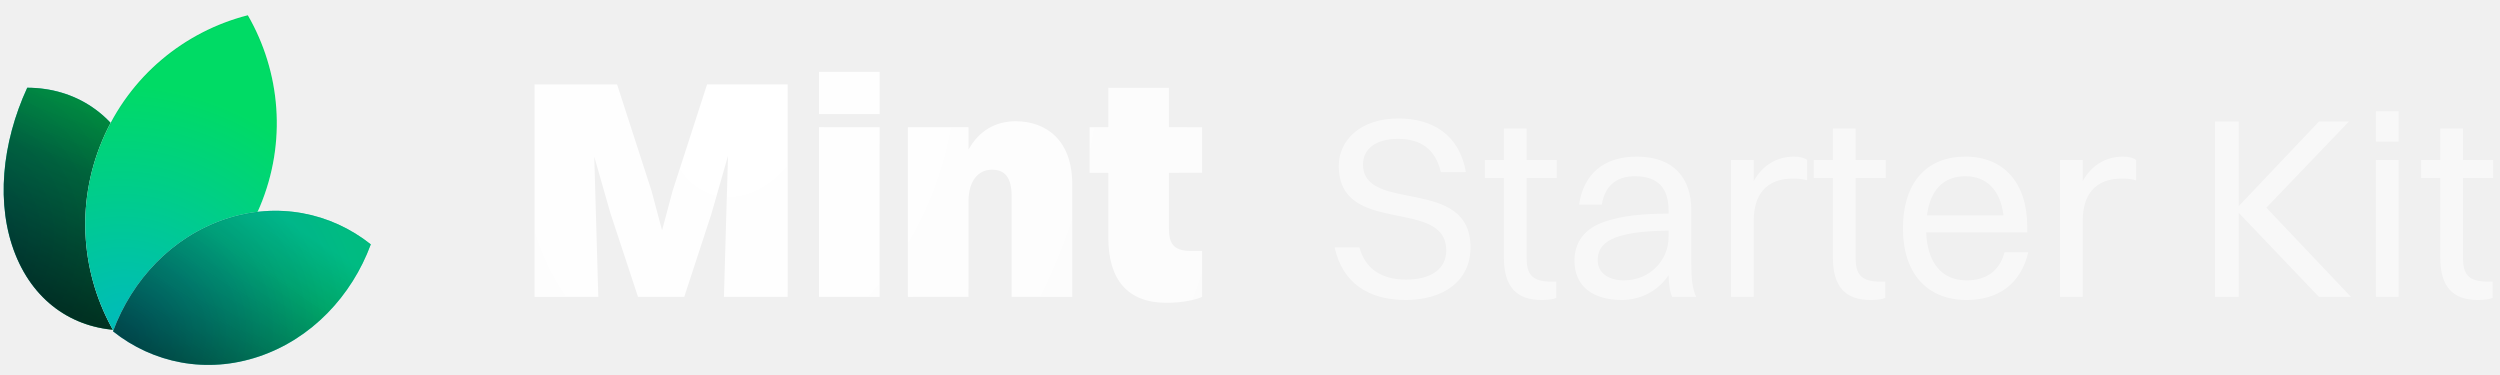
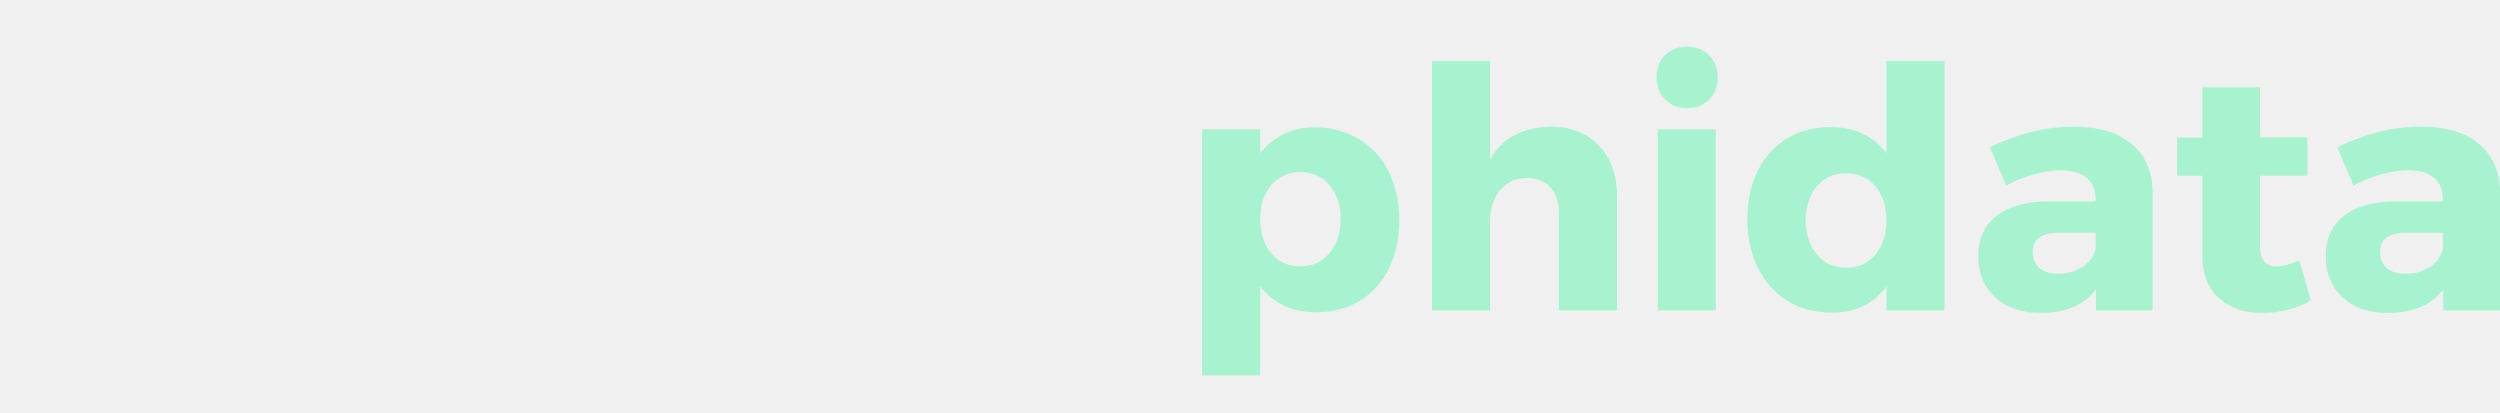
- <svg xmlns="http://www.w3.org/2000/svg" width="160" height="24" viewBox="0 0 160 24" fill="none">
-   <path d="M7.953 21.139C4.896 21.13 2.255 19.458 0.987 16.29C-0.28 13.121 0.109 9.163 1.744 5.615C4.801 5.624 7.442 7.296 8.71 10.465C9.977 13.633 9.588 17.591 7.953 21.139Z" fill="white" />
-   <path d="M7.953 21.139C4.896 21.13 2.255 19.458 0.987 16.29C-0.28 13.121 0.109 9.163 1.744 5.615C4.801 5.624 7.442 7.296 8.71 10.465C9.977 13.633 9.588 17.591 7.953 21.139Z" fill="url(#paint0_radial_115_109)" />
-   <path d="M7.953 21.139C4.896 21.13 2.255 19.458 0.987 16.29C-0.28 13.121 0.109 9.163 1.744 5.615C4.801 5.624 7.442 7.296 8.71 10.465C9.977 13.633 9.588 17.591 7.953 21.139Z" fill="black" fill-opacity="0.5" style="mix-blend-mode:hard-light" />
-   <path d="M7.953 21.139C4.896 21.13 2.255 19.458 0.987 16.29C-0.28 13.121 0.109 9.163 1.744 5.615C4.801 5.624 7.442 7.296 8.71 10.465C9.977 13.633 9.588 17.591 7.953 21.139Z" fill="url(#paint1_linear_115_109)" fill-opacity="0.5" style="mix-blend-mode:hard-light" />
-   <path d="M7.935 21.111C4.897 21.096 2.274 19.431 1.013 16.279C-0.248 13.124 0.136 9.182 1.762 5.643C4.8 5.659 7.423 7.324 8.684 10.476C9.945 13.63 9.561 17.572 7.935 21.111Z" stroke="url(#paint2_linear_115_109)" stroke-opacity="0.05" stroke-width="0.056" />
-   <path d="M7.31 21.257C11.354 20.221 14.884 17.375 16.628 13.236C18.373 9.097 17.945 4.587 15.86 0.976C11.816 2.012 8.287 4.858 6.542 8.998C4.797 13.137 5.225 17.646 7.31 21.257Z" fill="white" />
-   <path d="M7.31 21.257C11.354 20.221 14.884 17.375 16.628 13.236C18.373 9.097 17.945 4.587 15.86 0.976C11.816 2.012 8.287 4.858 6.542 8.998C4.797 13.137 5.225 17.646 7.31 21.257Z" fill="url(#paint3_radial_115_109)" />
-   <path d="M16.602 13.225C14.864 17.349 11.351 20.187 7.324 21.225C5.253 17.624 4.829 13.132 6.568 9.009C8.306 4.885 11.819 2.047 15.846 1.009C17.918 4.61 18.341 9.101 16.602 13.225Z" stroke="url(#paint4_linear_115_109)" stroke-opacity="0.05" stroke-width="0.056" />
-   <path d="M7.234 21.207C9.789 23.237 13.21 23.951 16.577 22.814C19.944 21.677 22.506 18.945 23.73 15.638C21.175 13.608 17.754 12.894 14.387 14.031C11.02 15.168 8.458 17.901 7.234 21.207Z" fill="white" />
-   <path d="M7.234 21.207C9.789 23.237 13.21 23.951 16.577 22.814C19.944 21.677 22.506 18.945 23.73 15.638C21.175 13.608 17.754 12.894 14.387 14.031C11.02 15.168 8.458 17.901 7.234 21.207Z" fill="url(#paint5_radial_115_109)" />
-   <path d="M7.234 21.207C9.789 23.237 13.21 23.951 16.577 22.814C19.944 21.677 22.506 18.945 23.73 15.638C21.175 13.608 17.754 12.894 14.387 14.031C11.02 15.168 8.458 17.901 7.234 21.207Z" fill="black" fill-opacity="0.2" style="mix-blend-mode:hard-light" />
-   <path d="M7.234 21.207C9.789 23.237 13.21 23.951 16.577 22.814C19.944 21.677 22.506 18.945 23.73 15.638C21.175 13.608 17.754 12.894 14.387 14.031C11.02 15.168 8.458 17.901 7.234 21.207Z" fill="url(#paint6_linear_115_109)" fill-opacity="0.5" style="mix-blend-mode:hard-light" />
-   <path d="M16.568 22.787C13.218 23.918 9.814 23.212 7.267 21.198C8.492 17.907 11.044 15.189 14.396 14.058C17.747 12.927 21.15 13.633 23.697 15.648C22.472 18.938 19.92 21.656 16.568 22.787Z" stroke="url(#paint7_linear_115_109)" stroke-opacity="0.05" stroke-width="0.056" />
-   <path d="M34.212 19V5.4H39.492L41.692 12.2L42.372 14.74L43.052 12.2L45.252 5.4H50.412V19H46.332L46.592 9.98L45.532 13.68L43.792 19H40.832L39.052 13.6L38.032 10.02L38.292 19H34.212ZM52.416 7.3V4.6H56.295V7.3H52.416ZM52.416 19V8.14H56.295V19H52.416ZM58.104 19V8.14H61.984V9.58C62.664 8.34 63.744 7.76 65.004 7.76C66.964 7.76 68.624 8.98 68.624 11.78V19H64.744V12.56C64.744 11.34 64.304 10.86 63.484 10.86C62.604 10.86 61.984 11.58 61.984 12.88V19H58.104ZM70.933 15.22V11.06H69.733V8.14H70.933V5.62H74.813V8.14H76.933V11.06H74.813V14.6C74.813 15.5 75.033 16.06 76.213 16.06H76.933V19C76.493 19.2 75.673 19.38 74.653 19.38C72.153 19.38 70.933 17.88 70.933 15.22Z" fill="url(#paint8_radial_115_109)" />
-   <path d="M87.232 10.519C87.232 13.687 94.112 11.229 94.112 15.832C94.112 17.994 92.364 19.198 89.971 19.198C87.562 19.198 85.912 18.093 85.417 15.832H87.001C87.364 17.169 88.371 17.895 89.987 17.895C91.671 17.895 92.561 17.152 92.561 16.03C92.561 12.598 85.681 15.155 85.681 10.618C85.681 9.001 87.034 7.582 89.509 7.582C91.671 7.582 93.403 8.621 93.816 11.014H92.215C91.868 9.529 90.912 8.886 89.476 8.886C88.057 8.886 87.232 9.529 87.232 10.519ZM96.25 16.476V11.393H95.029V10.239H96.25V8.226H97.702V10.239H99.632V11.393H97.702V16.476C97.702 17.532 98.015 18.026 99.302 18.026H99.599V19.066C99.434 19.148 99.071 19.198 98.659 19.198C97.025 19.198 96.25 18.323 96.25 16.476ZM102.516 13.093H101.064C101.345 11.162 102.615 10.024 104.76 10.024C107.103 10.024 108.242 11.393 108.242 13.44V16.888C108.242 17.895 108.324 18.521 108.555 19H107.021C106.856 18.654 106.806 18.142 106.79 17.614C106.047 18.72 104.859 19.198 103.803 19.198C101.988 19.198 100.767 18.357 100.767 16.69C100.767 15.486 101.427 14.611 102.714 14.182C103.902 13.786 105.107 13.687 106.79 13.671V13.473C106.79 12.053 106.13 11.278 104.628 11.278C103.374 11.278 102.698 11.971 102.516 13.093ZM102.252 16.657C102.252 17.465 102.929 17.944 103.952 17.944C105.569 17.944 106.79 16.674 106.79 15.172V14.759C103.061 14.793 102.252 15.585 102.252 16.657ZM110.787 19V10.239H112.239V11.591C112.833 10.519 113.774 10.024 114.83 10.024C115.176 10.024 115.49 10.107 115.655 10.239V11.542C115.407 11.46 115.094 11.427 114.747 11.427C112.998 11.427 112.239 12.515 112.239 14.1V19H110.787ZM117.305 16.476V11.393H116.084V10.239H117.305V8.226H118.757V10.239H120.688V11.393H118.757V16.476C118.757 17.532 119.071 18.026 120.358 18.026H120.655V19.066C120.49 19.148 120.127 19.198 119.714 19.198C118.081 19.198 117.305 18.323 117.305 16.476ZM129.809 16.145C129.33 18.192 127.862 19.198 125.865 19.198C123.324 19.198 121.79 17.482 121.79 14.627C121.79 11.658 123.324 10.024 125.783 10.024C128.258 10.024 129.743 11.723 129.743 14.512V14.875H123.275C123.357 16.838 124.281 17.944 125.865 17.944C127.103 17.944 127.977 17.35 128.291 16.145H129.809ZM125.783 11.278C124.38 11.278 123.539 12.152 123.324 13.786H128.225C128.027 12.169 127.152 11.278 125.783 11.278ZM131.843 19V10.239H133.295V11.591C133.889 10.519 134.829 10.024 135.885 10.024C136.232 10.024 136.545 10.107 136.71 10.239V11.542C136.463 11.46 136.149 11.427 135.803 11.427C134.054 11.427 133.295 12.515 133.295 14.1V19H131.843ZM141.763 19V7.78H143.281V13.192L148.413 7.78H150.327L145.047 13.291L150.459 19H148.413L143.281 13.621V19H141.763ZM152.06 9.067V7.12H153.512V9.067H152.06ZM152.06 19V10.239H153.512V19H152.06ZM156.178 16.476V11.393H154.957V10.239H156.178V8.226H157.63V10.239H159.56V11.393H157.63V16.476C157.63 17.532 157.943 18.026 159.23 18.026H159.527V19.066C159.362 19.148 158.999 19.198 158.587 19.198C156.953 19.198 156.178 18.323 156.178 16.476Z" fill="white" fill-opacity="0.55" />
-   <defs>
-     <radialGradient id="paint0_radial_115_109" cx="0" cy="0" r="1" gradientUnits="userSpaceOnUse" gradientTransform="translate(-3.00503 15.023) rotate(-10.029) scale(17.9572 17.784)">
-       <stop stop-color="#00B0BB" />
-       <stop offset="1" stop-color="#00DB65" />
-     </radialGradient>
-     <linearGradient id="paint1_linear_115_109" x1="7.39" y1="4.813" x2="1.63" y2="18.689" gradientUnits="userSpaceOnUse">
-       <stop stop-color="#18E299" />
-       <stop offset="1" />
-     </linearGradient>
-     <linearGradient id="paint2_linear_115_109" x1="7.948" y1="8.016" x2="1.761" y2="18.746" gradientUnits="userSpaceOnUse">
-       <stop />
-       <stop offset="1" stop-opacity="0" />
-     </linearGradient>
-     <radialGradient id="paint3_radial_115_109" cx="0" cy="0" r="1" gradientUnits="userSpaceOnUse" gradientTransform="translate(8.11404 20.8822) rotate(-75.7542) scale(21.6246 23.7772)">
-       <stop stop-color="#00BBBB" />
-       <stop offset="0.713" stop-color="#00DB65" />
-     </radialGradient>
-     <linearGradient id="paint4_linear_115_109" x1="7.602" y1="5.871" x2="15.556" y2="16.372" gradientUnits="userSpaceOnUse">
-       <stop />
-       <stop offset="1" stop-opacity="0" />
-     </linearGradient>
-     <radialGradient id="paint5_radial_115_109" cx="0" cy="0" r="1" gradientUnits="userSpaceOnUse" gradientTransform="translate(7.84537 21.5181) rotate(-20.3525) scale(18.5603 17.32)">
-       <stop stop-color="#00B0BB" />
-       <stop offset="1" stop-color="#00DB65" />
-     </radialGradient>
-     <linearGradient id="paint6_linear_115_109" x1="16.808" y1="13.007" x2="10.041" y2="22.994" gradientUnits="userSpaceOnUse">
-       <stop stop-color="#00B1BC" />
-       <stop offset="1" />
-     </linearGradient>
-     <linearGradient id="paint7_linear_115_109" x1="16.808" y1="13.007" x2="14.169" y2="23.841" gradientUnits="userSpaceOnUse">
-       <stop />
-       <stop offset="1" stop-opacity="0" />
-     </linearGradient>
-     <radialGradient id="paint8_radial_115_109" cx="0" cy="0" r="1" gradientUnits="userSpaceOnUse" gradientTransform="translate(47.2781 7) rotate(19.0047) scale(67.5582 85.7506)">
-       <stop stop-color="white" />
-       <stop offset="1" stop-color="white" stop-opacity="0.5" />
-     </radialGradient>
-   </defs>
+ <svg xmlns="http://www.w3.org/2000/svg" id="SvgjsSvg1001" width="259.146" height="42.771" version="1.1" viewBox="107.927 123.122 259.146 42.771">
+   <g id="SvgjsG1013" transform="matrix(1,0,0,1,232.5352,127.9575)">
+     <path id="SvgjsPath1014" d="M11.628 8.364Q14.229 8.364 16.235 9.563Q18.241 10.761 19.337 12.954Q20.434 15.147 20.434 18.037Q20.434 20.859 19.354 23.018Q18.275 25.177 16.32 26.359Q14.365 27.54 11.764 27.54Q9.962 27.54 8.491 26.843Q7.021 26.146 6.018 24.837L6.018 34.085L-1.1062622062851801e-7 34.085L-1.1062622062851801e-7 8.568L6.018 8.568L6.018 11.05Q7.021 9.758 8.449 9.061Q9.877 8.364 11.628 8.364ZM10.166 22.78Q12.036 22.78 13.2 21.403Q14.365 20.026 14.365 17.867Q14.365 15.708 13.2 14.348Q12.036 12.988 10.166 12.988Q8.364 12.988 7.191 14.348Q6.018 15.708 6.018 17.867Q6.018 20.06 7.165 21.42Q8.313 22.78 10.166 22.78ZM36.159 8.296Q39.253 8.296 41.131 10.26Q43.01 12.223 43.01 15.504L43.01 27.336L36.992 27.336L36.992 17.17Q36.992 15.538 36.099 14.578Q35.207 13.617 33.677 13.617Q31.943 13.617 30.897 14.875Q29.852 16.133 29.852 18.071L29.852 27.336L23.834 27.336L23.834 1.496L29.852 1.496L29.852 11.662Q30.821 9.996 32.427 9.163Q34.034 8.33 36.159 8.296ZM53.244 27.336L47.243 27.336L47.243 8.568L53.244 8.568L53.244 27.336ZM50.269 4.425048842904289e-7Q51.663 4.425048842904289e-7 52.555 0.893Q53.448 1.785 53.448 3.179Q53.448 4.573 52.555 5.474Q51.663 6.375 50.269 6.375Q48.875 6.375 47.991 5.474Q47.107 4.573 47.107 3.179Q47.107 1.785 47.991 0.893Q48.875 4.425048842904289e-7 50.269 4.425048842904289e-7ZM76.959 1.496L76.959 27.336L70.941 27.336L70.941 24.871Q68.884 27.591 65.297 27.574Q62.679 27.574 60.698 26.359Q58.718 25.143 57.621 22.95Q56.525 20.757 56.525 17.867Q56.525 15.011 57.604 12.852Q58.684 10.693 60.639 9.512Q62.594 8.33 65.161 8.33Q67.014 8.33 68.476 9.027Q69.938 9.724 70.941 11.05L70.941 1.496L76.959 1.496ZM66.759 22.916Q68.646 22.916 69.793 21.556Q70.941 20.196 70.941 18.003Q70.941 15.844 69.793 14.484Q68.646 13.124 66.759 13.124Q64.872 13.124 63.733 14.467Q62.594 15.81 62.56 18.003Q62.594 20.196 63.741 21.556Q64.889 22.916 66.759 22.916ZM90.355 8.296Q94.214 8.296 96.356 10.09Q98.498 11.883 98.532 15.079L98.532 27.336L92.65 27.336L92.65 25.177Q91.749 26.367 90.287 26.988Q88.825 27.608 86.904 27.608Q83.946 27.608 82.203 25.976Q80.461 24.344 80.461 21.726Q80.461 19.04 82.322 17.561Q84.184 16.082 87.669 16.048L92.616 16.048L92.616 15.776Q92.616 14.382 91.698 13.6Q90.78 12.818 88.961 12.818Q87.771 12.818 86.292 13.218Q84.813 13.617 83.351 14.382L81.651 10.421Q83.946 9.35 86.02 8.823Q88.094 8.296 90.355 8.296ZM88.757 23.545Q90.185 23.545 91.264 22.831Q92.344 22.117 92.616 20.961L92.616 19.295L88.825 19.295Q87.465 19.295 86.785 19.78Q86.105 20.264 86.105 21.318Q86.105 22.355 86.802 22.95Q87.499 23.545 88.757 23.545ZM114.92 26.333Q113.917 26.911 112.591 27.26Q111.265 27.608 109.905 27.608Q107.117 27.608 105.4 26.061Q103.683 24.514 103.683 21.658L103.683 13.379L101.065 13.379L101.065 9.435L103.683 9.435L103.683 4.216L109.667 4.216L109.667 9.401L114.58 9.401L114.58 13.379L109.667 13.379L109.667 20.723Q109.667 22.78 111.333 22.78Q112.302 22.78 113.73 22.151L114.92 26.333ZM126.361 8.296Q130.22 8.296 132.362 10.09Q134.504 11.883 134.538 15.079L134.538 27.336L128.656 27.336L128.656 25.177Q127.755 26.367 126.293 26.988Q124.831 27.608 122.91 27.608Q119.952 27.608 118.209 25.976Q116.467 24.344 116.467 21.726Q116.467 19.04 118.328 17.561Q120.19 16.082 123.675 16.048L128.622 16.048L128.622 15.776Q128.622 14.382 127.704 13.6Q126.786 12.818 124.967 12.818Q123.777 12.818 122.298 13.218Q120.819 13.617 119.357 14.382L117.657 10.421Q119.952 9.35 122.026 8.823Q124.1 8.296 126.361 8.296ZM124.763 23.545Q126.191 23.545 127.27 22.831Q128.35 22.117 128.622 20.961L128.622 19.295L124.831 19.295Q123.471 19.295 122.791 19.78Q122.111 20.264 122.111 21.318Q122.111 22.355 122.808 22.95Q123.505 23.545 124.763 23.545Z " fill="#a7f3d0" />
+   </g>
</svg>
